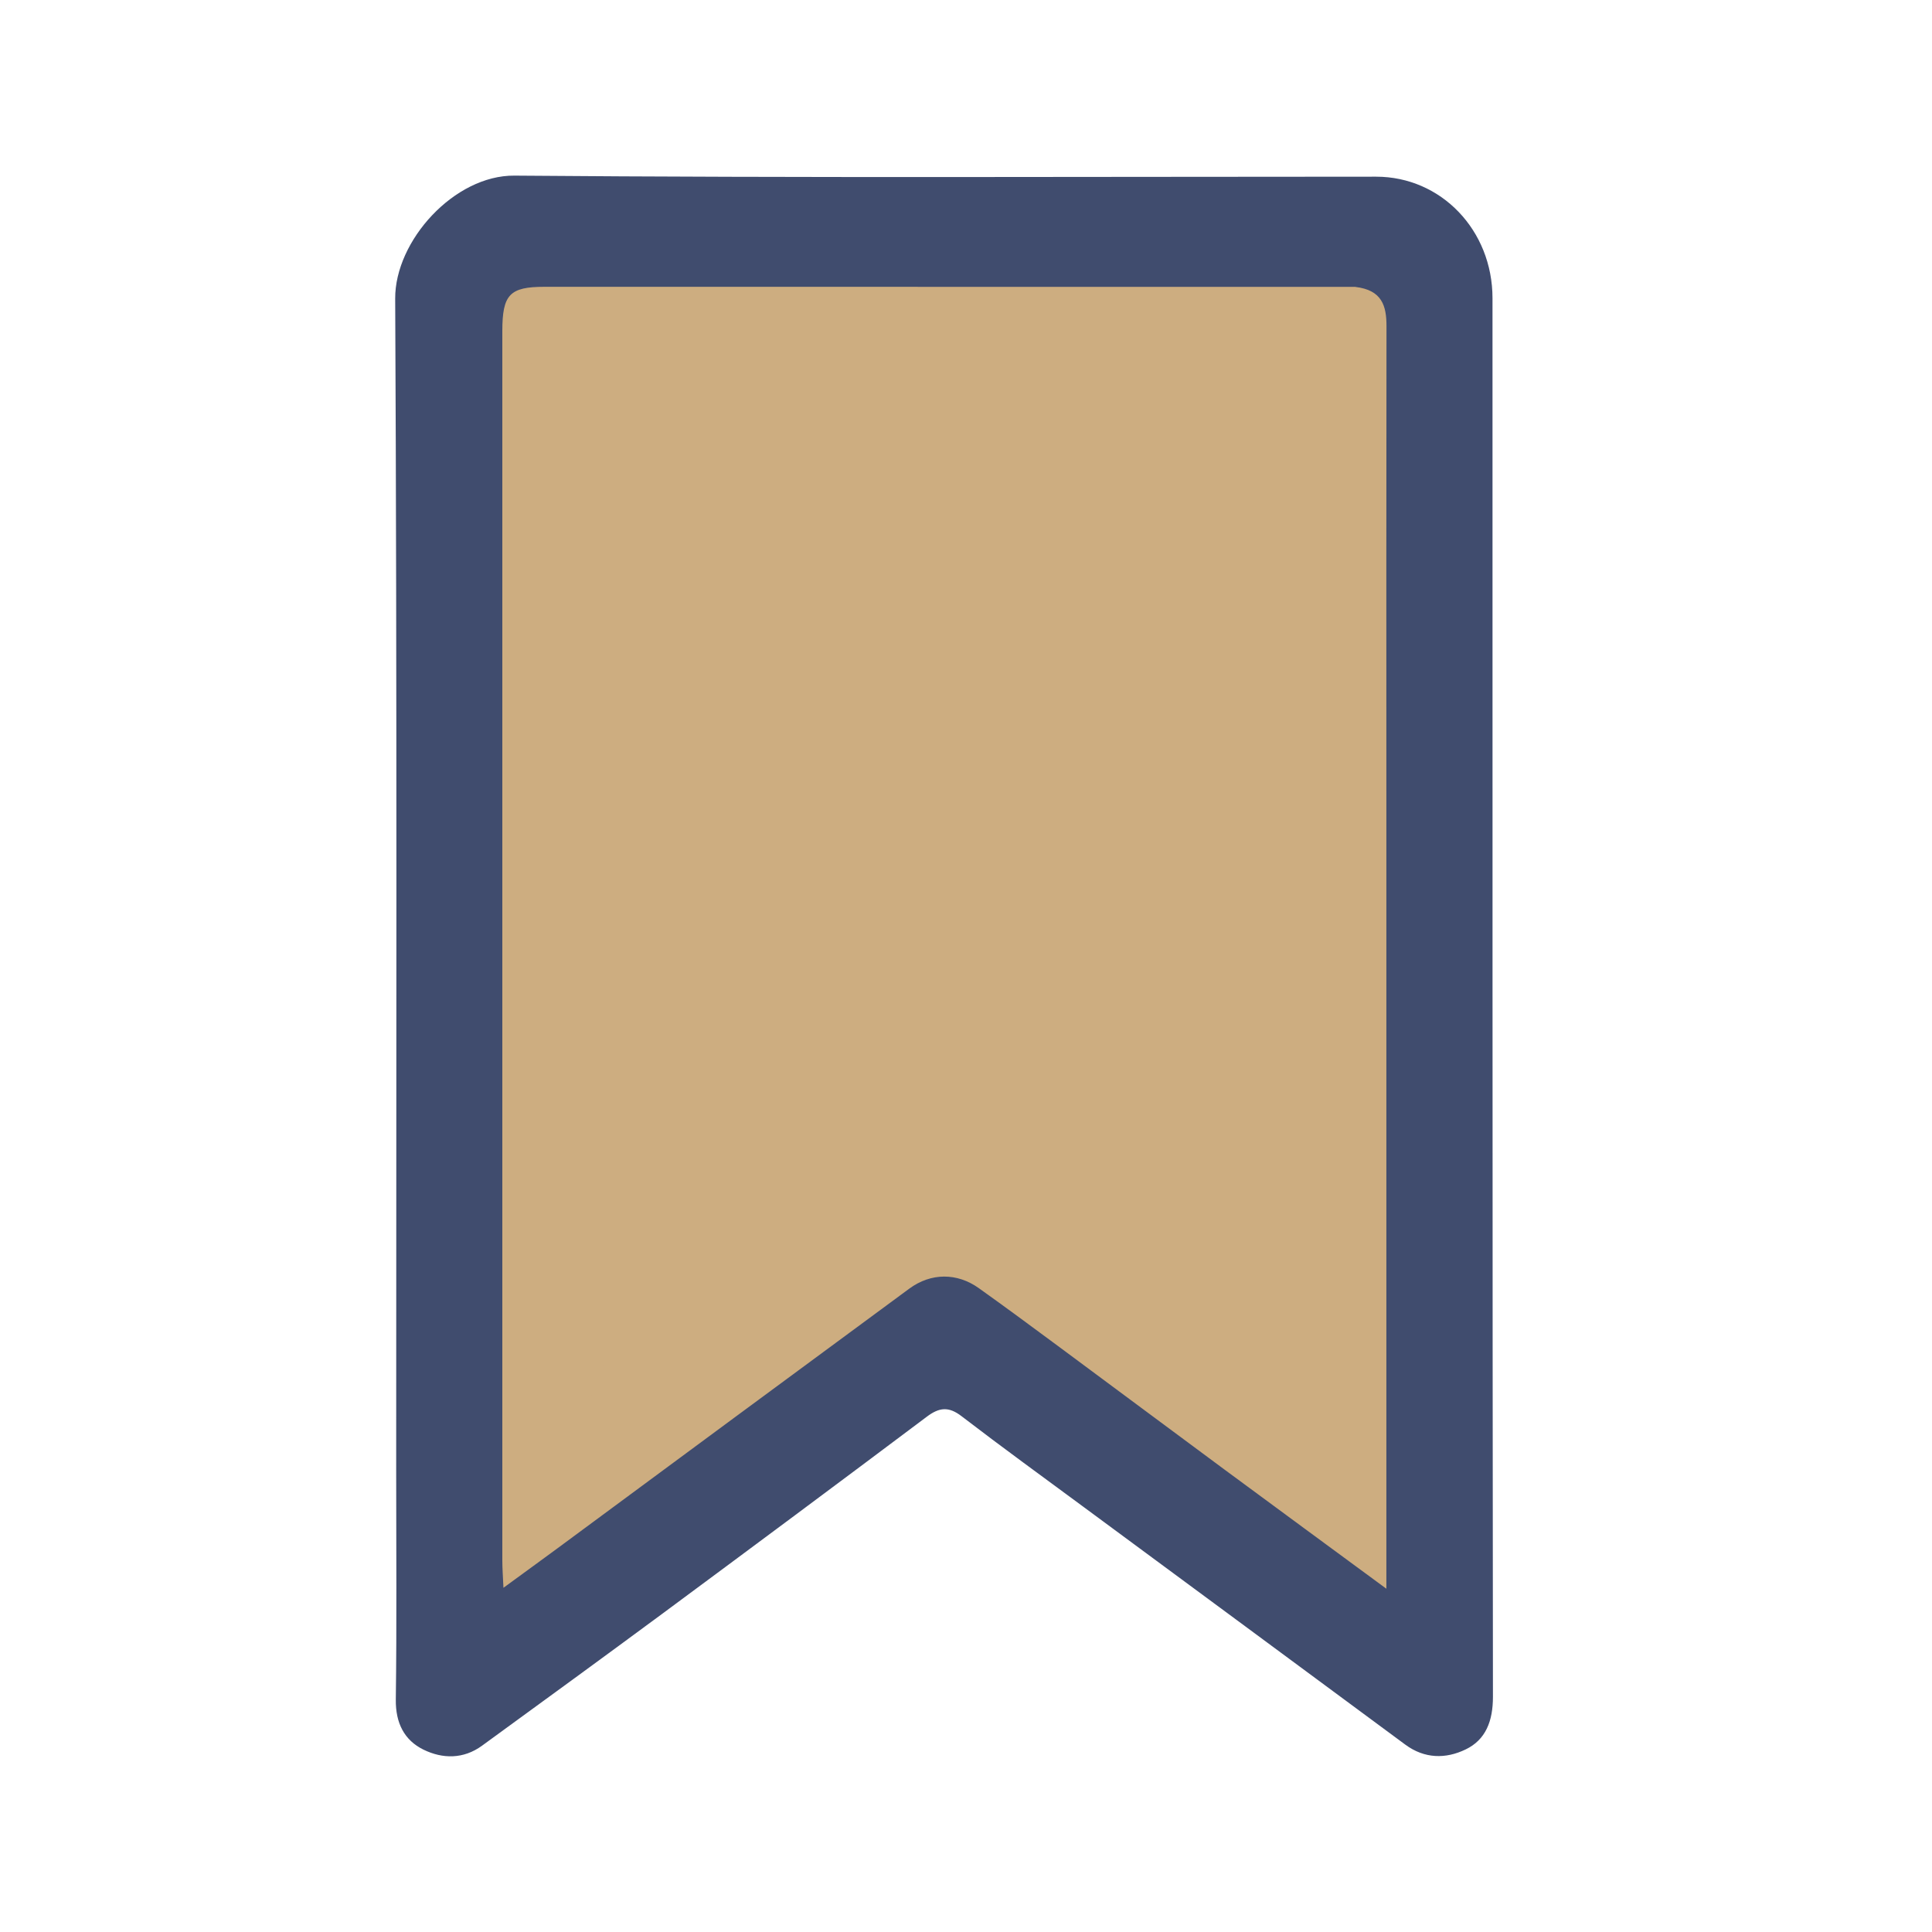
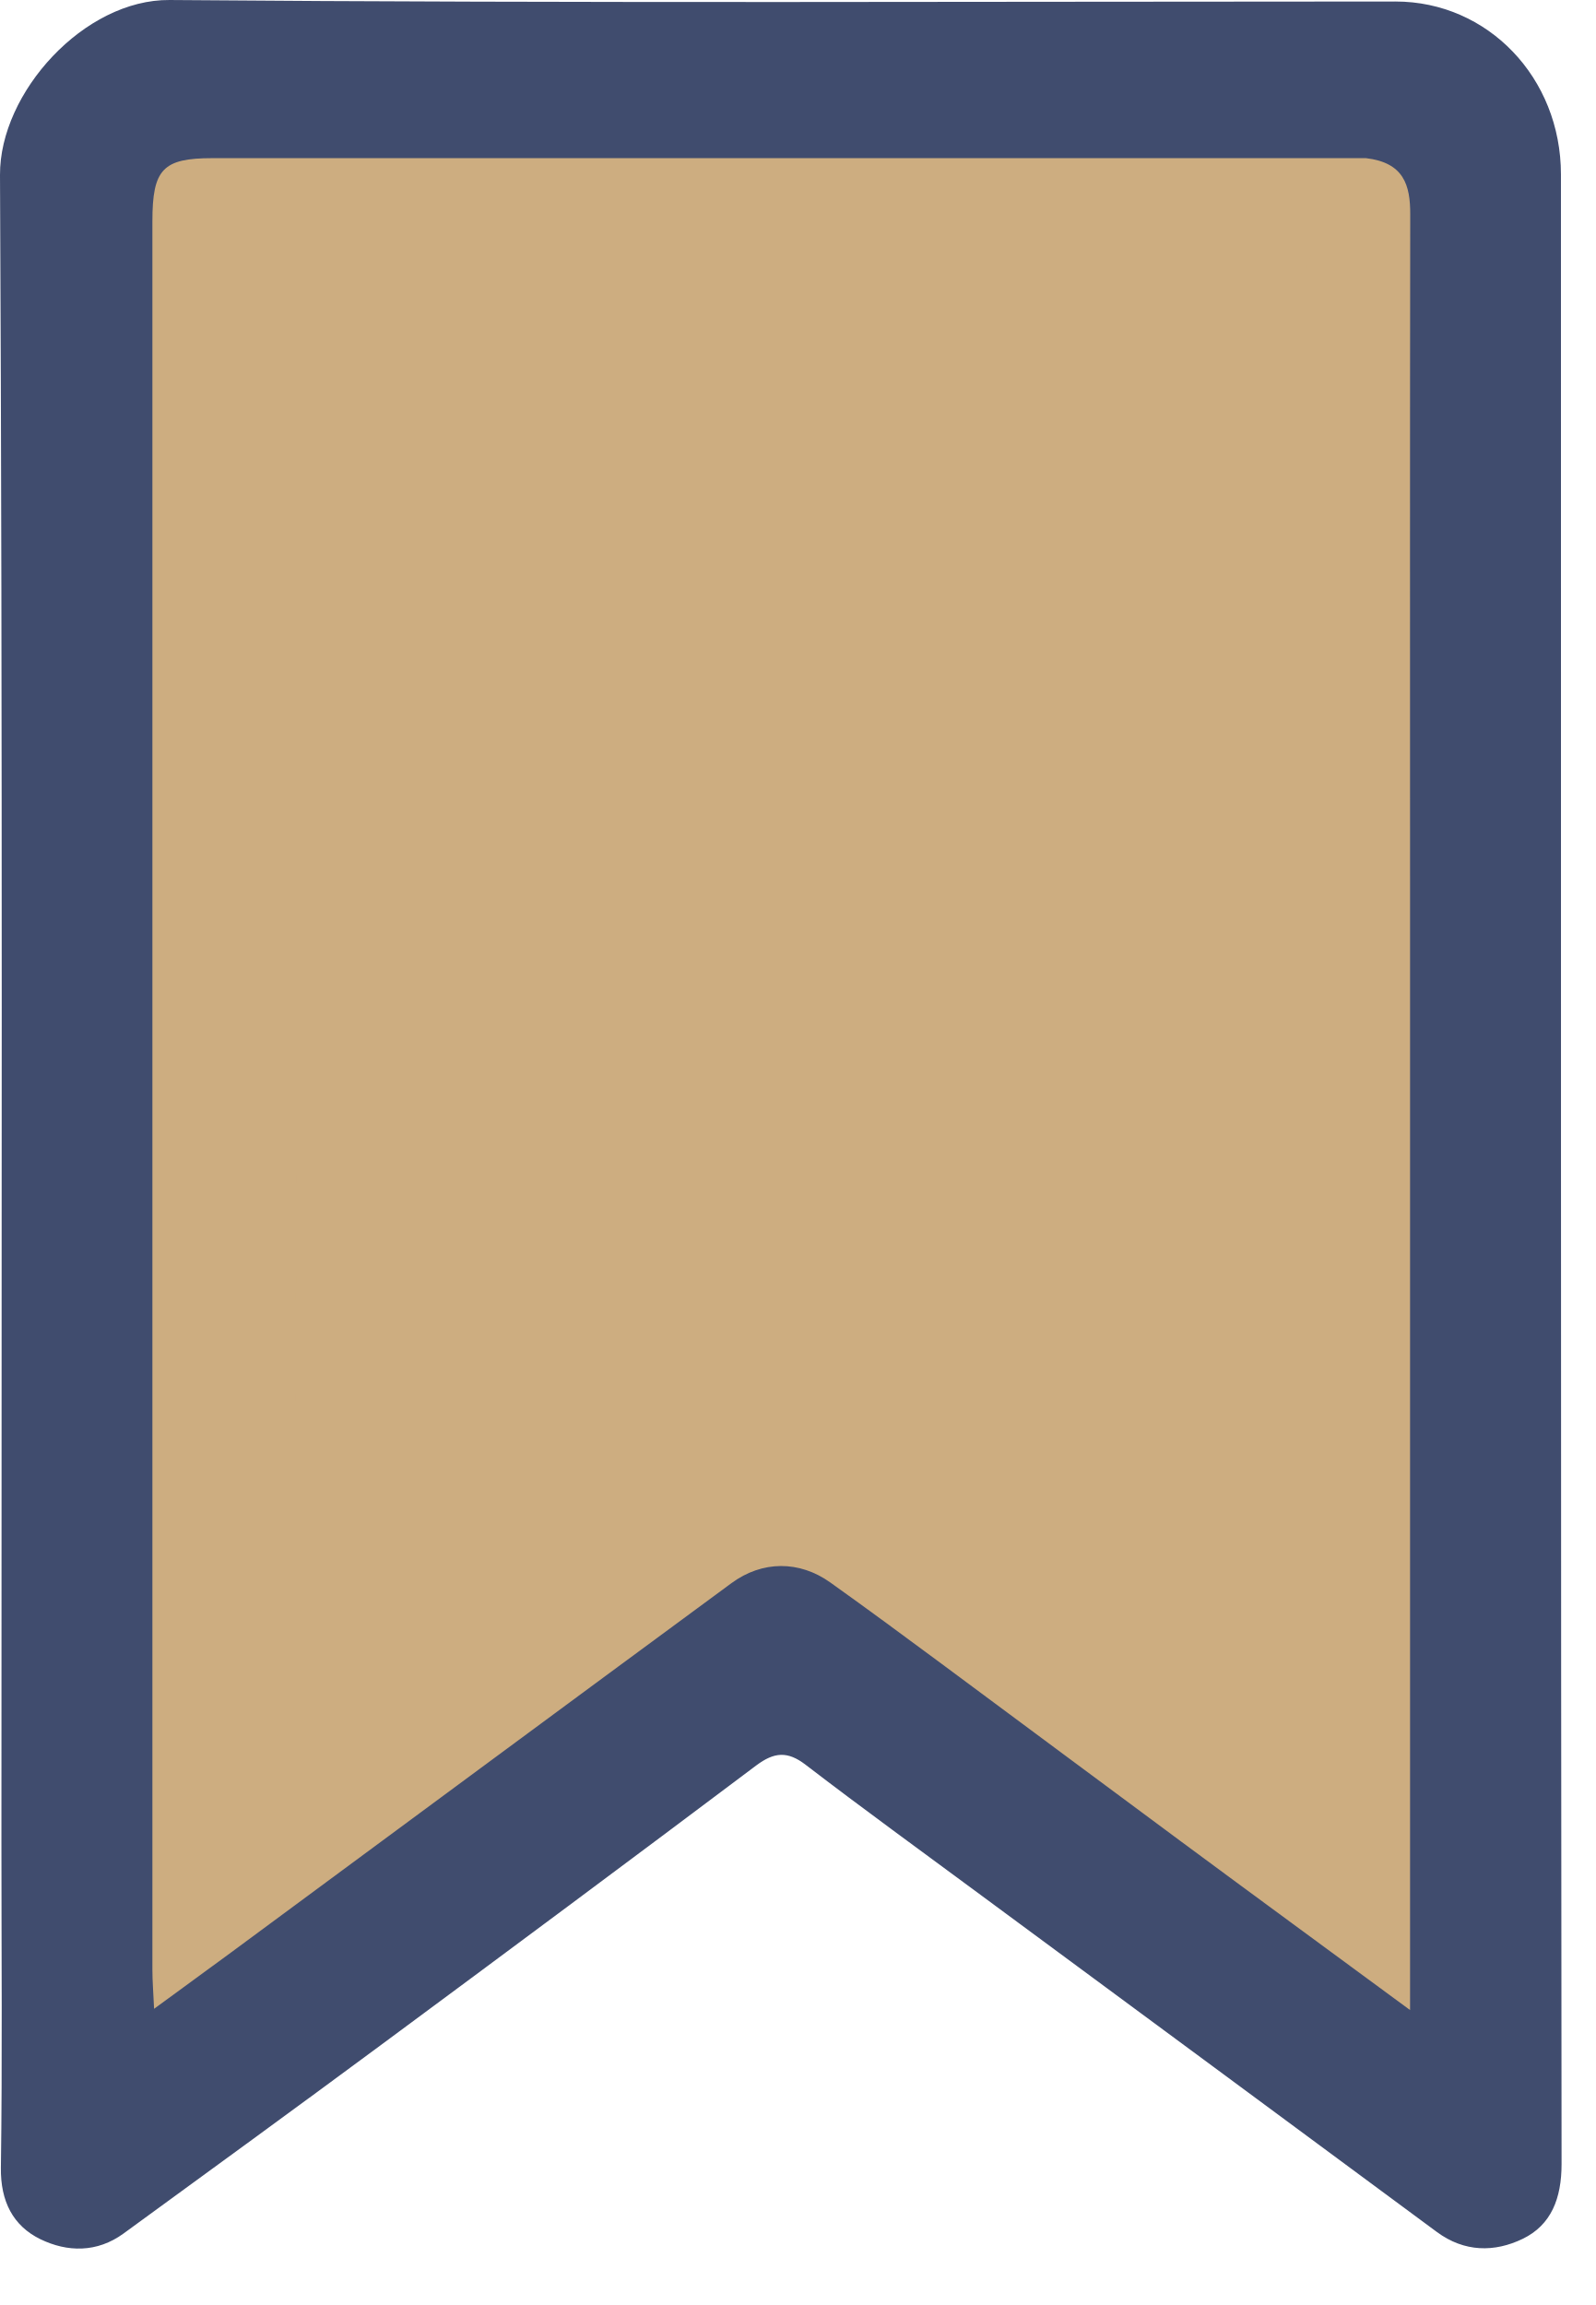
- <svg xmlns="http://www.w3.org/2000/svg" fill="none" height="31" viewBox="0 0 31 31" width="31">
-   <path d="m23 4h-16v23l8-6 8 6z" fill="#cdad80" />
-   <path d="m6.357 23.592c0-6.291.015-12.546-.016-18.8-.005-.931.951-1.982 1.913-1.974 4.609.038 9.218.017 13.827.017 1.042 0 1.867.859 1.867 1.95.001 7.481-.002 14.961.007 22.442 0.0.388-.115.689-.439.844-.317.153-.657.152-.968-.078-1.715-1.27-3.433-2.536-5.149-3.804-.658-.486-1.32-.966-1.97-1.465-.206-.159-.358-.143-.558.008-1.41 1.059-2.825 2.111-4.242 3.16-.962.711-1.929 1.415-2.895 2.119-.298.217-.632.213-.939.063-.306-.15-.449-.425-.444-.804.016-1.214.006-2.428.006-3.679zm15.392-18.989c-4.338-0-8.676-.001-13.013-.001-.558 0-.676.124-.676.713-0 6.574-0 13.148 0 19.722 0.0.128.01.256.018.44.323-.236.599-.436.873-.638 1.879-1.388 3.757-2.777 5.639-4.162.349-.257.767-.256 1.114-.009.424.302.843.612 1.262.922.894.662 1.785 1.327 2.679 1.988.844.624 1.69 1.244 2.6 1.914 0-.214 0-.355 0-.496 0-4.097 0-8.193 0-12.29-0-2.49-.002-4.98.002-7.469.001-.33-.072-.583-.499-.633z" fill="#404c6e" />
-   <path d="m13.509 6.16c2.348-0 4.67-.003 6.992.004.287.001.472-.122.584-.363.113-.244.036-.573-.179-.737-.093-.071-.227-.126-.343-.126-3.632-.006-7.264-.007-10.896-.003-.615.001-1.209.651-1.211 1.307-.003 1.295-.001 2.591-.001 3.886 0 3.929-0 7.858 0 11.787 0.0.285.132.497.359.586.248.097.584.032.734-.187.083-.121.126-.295.126-.445.007-3.98.005-7.96.005-11.941 0-1.099-0-2.199 0-3.298 0-.376.092-.47.46-.47 1.114-.001 2.228-0 3.368-0z" fill="#cdad80" />
+ <svg xmlns="http://www.w3.org/2000/svg" width="18" height="26" viewBox="0 0 18 26" fill="none">
+   <path d="M16.659 1.182H0.659V24.182L8.659 18.182L16.659 24.182V1.182Z" fill="#CDAD80" />
+   <path d="M0.016 20.773C0.016 14.482 0.031 8.228 1.71231e-05 1.974C-0.005 1.043 0.951 -0.008 1.913 4.40413e-05C6.522 0.038 11.131 0.017 15.74 0.017C16.782 0.017 17.607 0.876 17.607 1.968C17.608 9.448 17.605 16.929 17.614 24.41C17.614 24.797 17.498 25.098 17.175 25.254C16.858 25.407 16.518 25.406 16.207 25.176C14.492 23.906 12.774 22.64 11.058 21.372C10.4 20.885 9.737 20.405 9.088 19.907C8.882 19.748 8.731 19.764 8.53 19.914C7.12 20.974 5.705 22.026 4.288 23.074C3.326 23.786 2.359 24.489 1.393 25.194C1.095 25.411 0.76 25.406 0.454 25.257C0.148 25.107 0.005 24.832 0.01 24.452C0.027 23.238 0.016 22.024 0.016 20.773ZM15.409 1.784C11.071 1.784 6.733 1.784 2.395 1.784C1.837 1.784 1.719 1.908 1.719 2.496C1.719 9.071 1.719 15.645 1.719 22.219C1.719 22.347 1.73 22.475 1.738 22.659C2.061 22.422 2.337 22.222 2.611 22.02C4.49 20.633 6.368 19.243 8.25 17.858C8.599 17.601 9.017 17.602 9.364 17.849C9.788 18.151 10.207 18.461 10.626 18.771C11.52 19.433 12.411 20.098 13.305 20.759C14.148 21.383 14.995 22.003 15.905 22.673C15.905 22.459 15.905 22.318 15.905 22.177C15.905 18.08 15.905 13.984 15.905 9.887C15.905 7.397 15.903 4.907 15.907 2.418C15.908 2.088 15.835 1.835 15.409 1.784Z" fill="#404C6E" />
+   <path d="M7.168 3.341C9.516 3.341 11.838 3.338 14.16 3.345C14.447 3.346 14.632 3.224 14.744 2.982C14.857 2.738 14.779 2.409 14.565 2.245C14.472 2.173 14.337 2.119 14.222 2.119C10.59 2.113 6.958 2.112 3.326 2.116C2.711 2.117 2.117 2.767 2.115 3.423C2.112 4.719 2.114 6.014 2.114 7.31C2.114 11.239 2.114 15.168 2.115 19.097C2.115 19.382 2.246 19.594 2.474 19.683C2.722 19.78 3.058 19.715 3.208 19.496C3.291 19.375 3.334 19.201 3.334 19.051C3.341 15.071 3.339 11.09 3.339 7.11C3.339 6.011 3.339 4.911 3.34 3.812C3.34 3.436 3.432 3.342 3.8 3.342C4.914 3.341 6.028 3.341 7.168 3.341Z" fill="#CDAD80" />
</svg>
